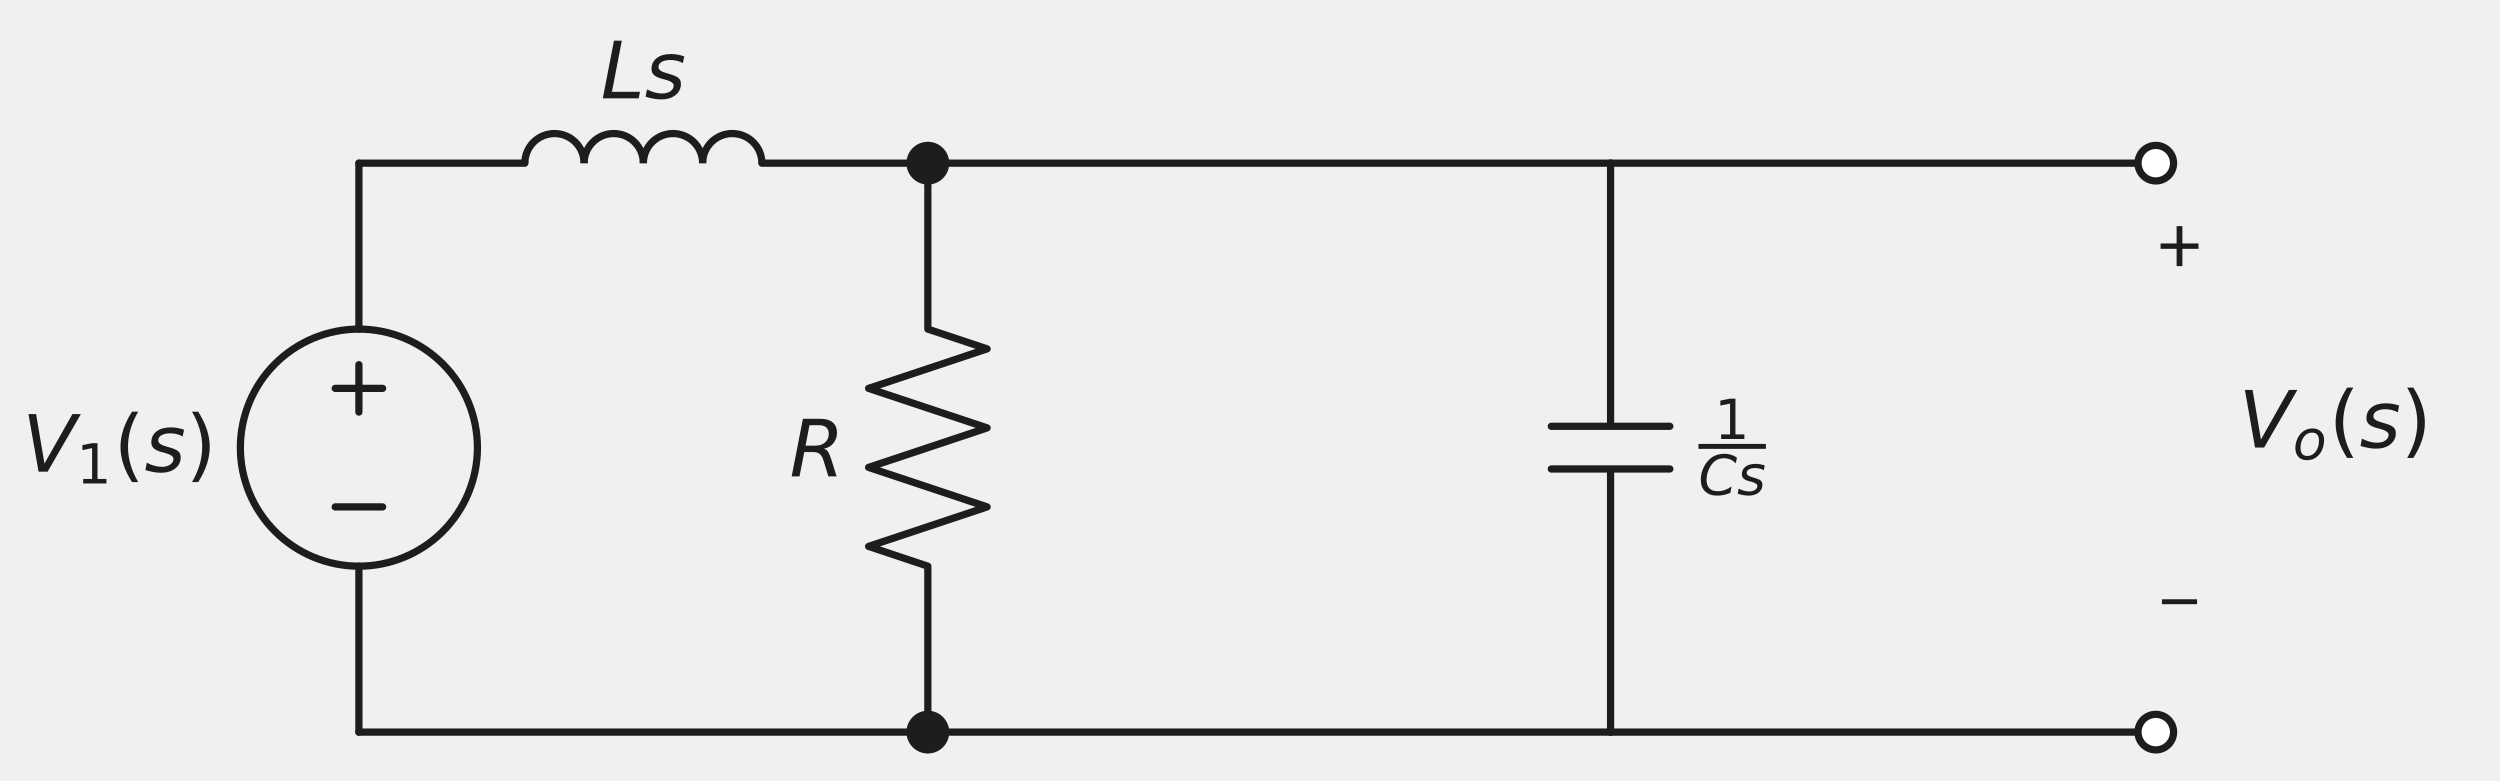
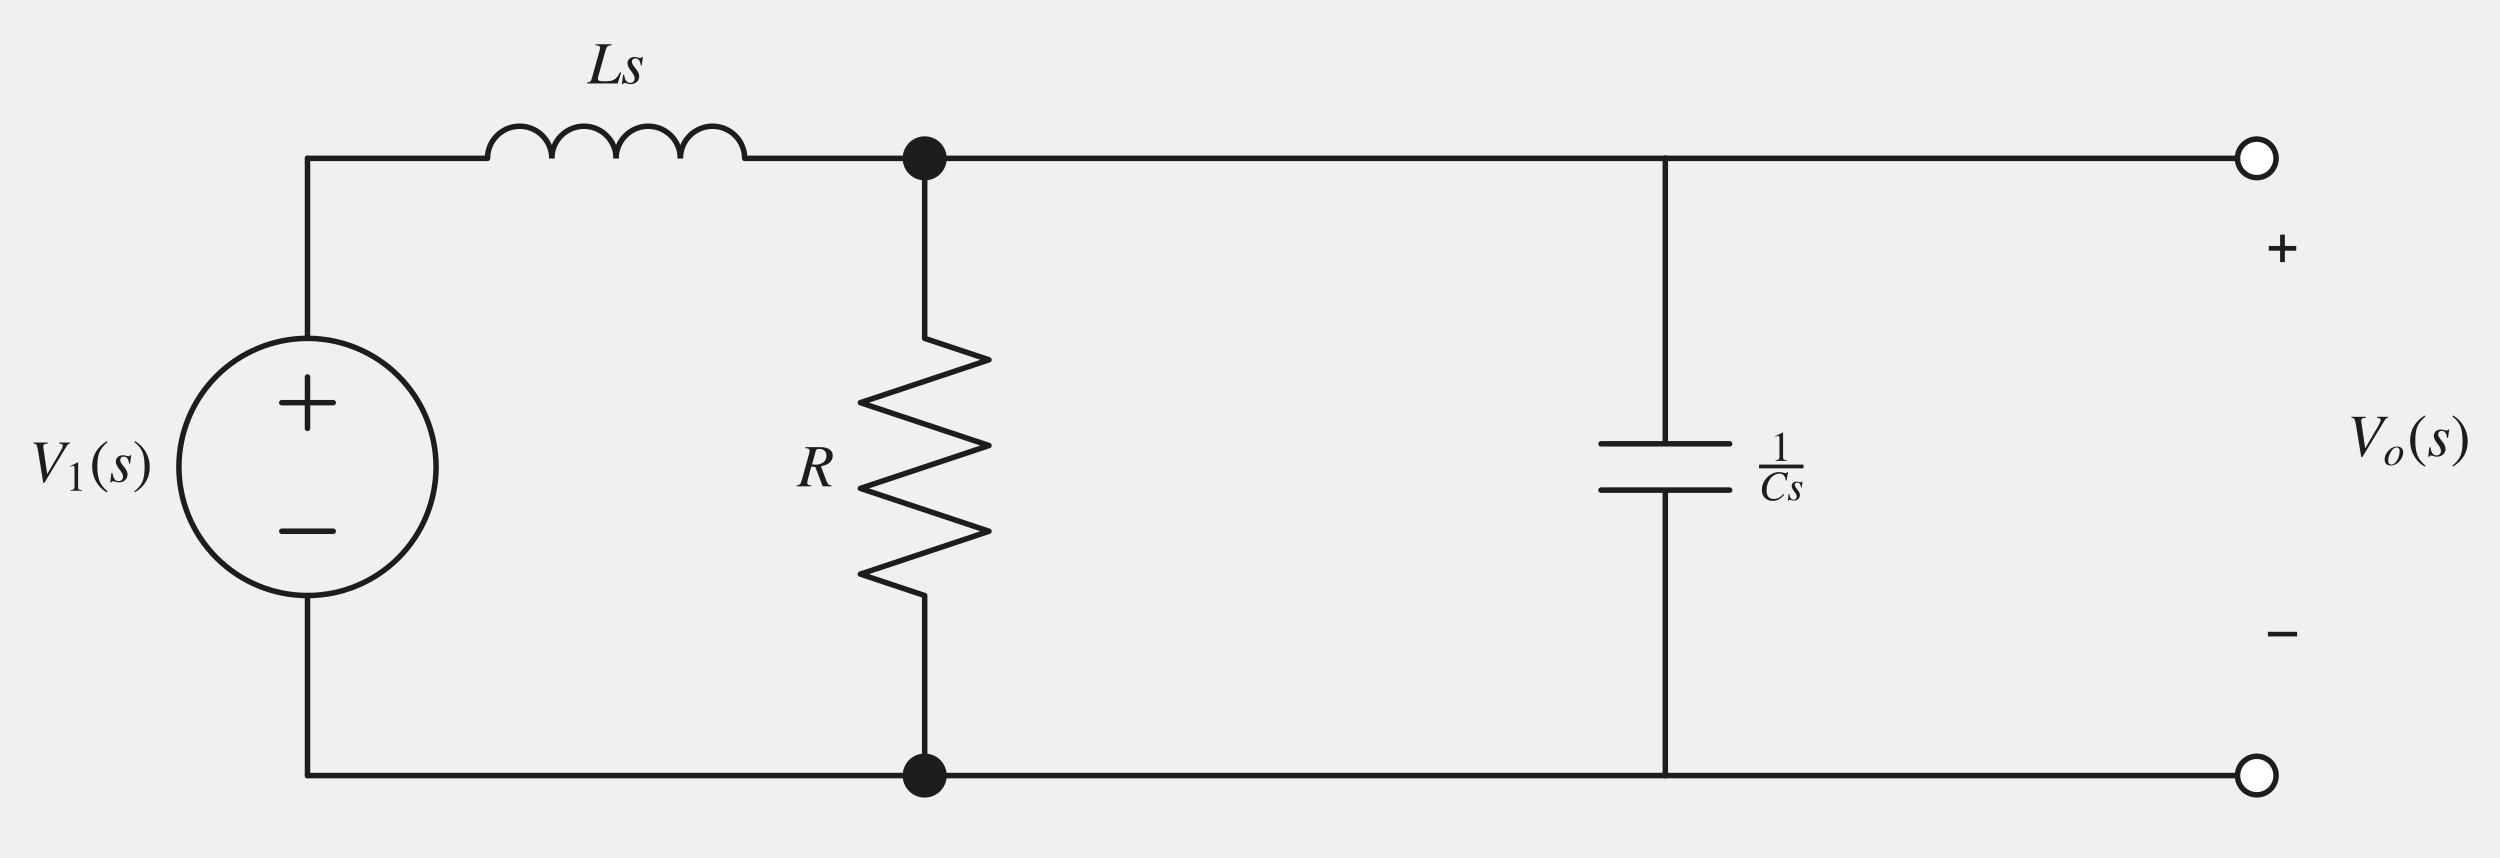
- <svg xmlns="http://www.w3.org/2000/svg" xmlns:xlink="http://www.w3.org/1999/xlink" width="379.656pt" height="118.56pt" viewBox="0 0 379.656 118.56" version="1.1">
+ <svg xmlns="http://www.w3.org/2000/svg" xmlns:xlink="http://www.w3.org/1999/xlink" width="499.372pt" height="171.207pt" viewBox="0 0 499.372 171.207" version="1.1">
  <defs>
    <style type="text/css">*{stroke-linejoin: round; stroke-linecap: butt}</style>
  </defs>
  <g id="figure_1">
    <g id="patch_1">
-       <path d="M 0 118.56  L 379.656 118.56  L 379.656 0  L 0 0  L 0 118.56  z " style="fill: none" />
+       <path d="M 0 171.207 L 499.372 171.207 L 499.372 -0 L 0 -0 L 0 171.207 z " style="fill: none" />
    </g>
    <g id="axes_1">
      <g id="patch_2">
-         <path d="M 54.504 85.98  C 59.278 85.98 63.856 84.083 67.232 80.708  C 70.607 77.332 72.504 72.754 72.504 67.98  C 72.504 63.206 70.607 58.628 67.232 55.252  C 63.856 51.877 59.278 49.98 54.504 49.98  C 49.73 49.98 45.152 51.877 41.776 55.252  C 38.401 58.628 36.504 63.206 36.504 67.98  C 36.504 72.754 38.401 77.332 41.776 80.708  C 45.152 84.083 49.73 85.98 54.504 85.98  L 54.504 85.98  z " clip-path="url(#pa4324cf4f2)" style="fill: none; stroke: #1d1d1f; stroke-width: 1.1; stroke-linejoin: miter" />
+         <path d="M 61.421 118.959 C 68.233 118.959 74.766 116.252 79.582 111.436 C 84.399 106.619 87.105 100.086 87.105 93.274 C 87.105 86.463 84.399 79.929 79.582 75.113 C 74.766 70.296 68.233 67.59 61.421 67.59 C 54.609 67.59 48.076 70.296 43.26 75.113 C 38.443 79.929 35.737 86.463 35.737 93.274 C 35.737 100.086 38.443 106.619 43.26 111.436 C 48.076 116.252 54.609 118.959 61.421 118.959 L 61.421 118.959 z " clip-path="url(#p6bc1825342)" style="fill: none; stroke: #1d1d1f; stroke-width: 1.1; stroke-linejoin: miter" />
      </g>
      <g id="patch_3">
-         <path d="M 88.704 24.78  C 88.704 23.587 88.23 22.442 87.386 21.598  C 86.542 20.754 85.397 20.28 84.204 20.28  C 83.011 20.28 81.866 20.754 81.022 21.598  C 80.178 22.442 79.704 23.587 79.704 24.78  " clip-path="url(#pa4324cf4f2)" style="fill: none; stroke: #1d1d1f; stroke-width: 1.1; stroke-linejoin: miter" />
+         <path d="M 110.221 31.632 C 110.221 29.93 109.544 28.296 108.34 27.092 C 107.137 25.888 105.502 25.211 103.8 25.211 C 102.098 25.211 100.463 25.888 99.26 27.092 C 98.056 28.296 97.379 29.93 97.379 31.632 " clip-path="url(#p6bc1825342)" style="fill: none; stroke: #1d1d1f; stroke-width: 1.1; stroke-linejoin: miter" />
      </g>
      <g id="patch_4">
-         <path d="M 97.704 24.78  C 97.704 23.587 97.23 22.442 96.386 21.598  C 95.542 20.754 94.397 20.28 93.204 20.28  C 92.011 20.28 90.866 20.754 90.022 21.598  C 89.178 22.442 88.704 23.587 88.704 24.78  " clip-path="url(#pa4324cf4f2)" style="fill: none; stroke: #1d1d1f; stroke-width: 1.1; stroke-linejoin: miter" />
+         <path d="M 123.063 31.632 C 123.063 29.93 122.386 28.296 121.182 27.092 C 119.979 25.888 118.344 25.211 116.642 25.211 C 114.94 25.211 113.305 25.888 112.102 27.092 C 110.898 28.296 110.221 29.93 110.221 31.632 " clip-path="url(#p6bc1825342)" style="fill: none; stroke: #1d1d1f; stroke-width: 1.1; stroke-linejoin: miter" />
      </g>
      <g id="patch_5">
-         <path d="M 106.704 24.78  C 106.704 23.587 106.23 22.442 105.386 21.598  C 104.542 20.754 103.397 20.28 102.204 20.28  C 101.011 20.28 99.866 20.754 99.022 21.598  C 98.178 22.442 97.704 23.587 97.704 24.78  " clip-path="url(#pa4324cf4f2)" style="fill: none; stroke: #1d1d1f; stroke-width: 1.1; stroke-linejoin: miter" />
+         <path d="M 135.905 31.632 C 135.905 29.93 135.228 28.296 134.024 27.092 C 132.821 25.888 131.186 25.211 129.484 25.211 C 127.782 25.211 126.147 25.888 124.944 27.092 C 123.74 28.296 123.063 29.93 123.063 31.632 " clip-path="url(#p6bc1825342)" style="fill: none; stroke: #1d1d1f; stroke-width: 1.1; stroke-linejoin: miter" />
      </g>
      <g id="patch_6">
-         <path d="M 115.704 24.78  C 115.704 23.587 115.23 22.442 114.386 21.598  C 113.542 20.754 112.397 20.28 111.204 20.28  C 110.011 20.28 108.866 20.754 108.022 21.598  C 107.178 22.442 106.704 23.587 106.704 24.78  " clip-path="url(#pa4324cf4f2)" style="fill: none; stroke: #1d1d1f; stroke-width: 1.1; stroke-linejoin: miter" />
+         <path d="M 148.747 31.632 C 148.747 29.93 148.07 28.296 146.867 27.092 C 145.663 25.888 144.029 25.211 142.326 25.211 C 140.624 25.211 138.99 25.888 137.786 27.092 C 136.582 28.296 135.905 29.93 135.905 31.632 " clip-path="url(#p6bc1825342)" style="fill: none; stroke: #1d1d1f; stroke-width: 1.1; stroke-linejoin: miter" />
      </g>
      <g id="line2d_1">
-         <path d="M 54.504 111.18  L 54.504 85.98  L 54.504 85.98  M 54.504 49.98  L 54.504 49.98  L 54.504 24.78  " clip-path="url(#pa4324cf4f2)" style="fill: none; stroke: #1d1d1f; stroke-width: 1.1; stroke-linecap: round" />
+         <path d="M 61.421 154.916 L 61.421 118.959 L 61.421 118.959 M 61.421 67.59 L 61.421 67.59 L 61.421 31.632 " clip-path="url(#p6bc1825342)" style="fill: none; stroke: #1d1d1f; stroke-width: 1.1; stroke-linecap: round" />
      </g>
      <g id="line2d_2">
-         <path d="M 58.104 76.98  L 50.904 76.98  " clip-path="url(#pa4324cf4f2)" style="fill: none; stroke: #1d1d1f; stroke-width: 1.1; stroke-linecap: round" />
+         <path d="M 66.558 106.116 L 56.284 106.116 " clip-path="url(#p6bc1825342)" style="fill: none; stroke: #1d1d1f; stroke-width: 1.1; stroke-linecap: round" />
      </g>
      <g id="line2d_3">
-         <path d="M 54.504 62.58  L 54.504 55.38  " clip-path="url(#pa4324cf4f2)" style="fill: none; stroke: #1d1d1f; stroke-width: 1.1; stroke-linecap: round" />
+         <path d="M 61.421 85.569 L 61.421 75.295 " clip-path="url(#p6bc1825342)" style="fill: none; stroke: #1d1d1f; stroke-width: 1.1; stroke-linecap: round" />
      </g>
      <g id="line2d_4">
-         <path d="M 58.104 58.98  L 50.904 58.98  " clip-path="url(#pa4324cf4f2)" style="fill: none; stroke: #1d1d1f; stroke-width: 1.1; stroke-linecap: round" />
+         <path d="M 66.558 80.432 L 56.284 80.432 " clip-path="url(#p6bc1825342)" style="fill: none; stroke: #1d1d1f; stroke-width: 1.1; stroke-linecap: round" />
      </g>
      <g id="line2d_5">
-         <path d="M 54.504 24.78  L 79.704 24.78  M 115.704 24.78  L 140.904 24.78  " clip-path="url(#pa4324cf4f2)" style="fill: none; stroke: #1d1d1f; stroke-width: 1.1; stroke-linecap: round" />
+         <path d="M 61.421 31.632 L 97.379 31.632 M 148.747 31.632 L 184.705 31.632 " clip-path="url(#p6bc1825342)" style="fill: none; stroke: #1d1d1f; stroke-width: 1.1; stroke-linecap: round" />
      </g>
      <g id="line2d_6">
-         <path d="M 140.904 24.78  L 140.904 49.98  L 149.904 52.98  L 131.904 58.98  L 149.904 64.98  L 131.904 70.98  L 149.904 76.98  L 131.904 82.98  L 140.904 85.98  L 140.904 111.18  " clip-path="url(#pa4324cf4f2)" style="fill: none; stroke: #1d1d1f; stroke-width: 1.1; stroke-linecap: round" />
+         <path d="M 184.705 31.632 L 184.705 67.59 L 197.547 71.871 L 171.863 80.432 L 197.547 88.994 L 171.863 97.555 L 197.547 106.116 L 171.863 114.678 L 184.705 118.959 L 184.705 154.916 " clip-path="url(#p6bc1825342)" style="fill: none; stroke: #1d1d1f; stroke-width: 1.1; stroke-linecap: round" />
      </g>
      <g id="line2d_7">
-         <path d="M 140.904 111.18  L 97.704 111.18  L 54.504 111.18  " clip-path="url(#pa4324cf4f2)" style="fill: none; stroke: #1d1d1f; stroke-width: 1.1; stroke-linecap: round" />
+         <path d="M 184.705 154.916 L 123.063 154.916 L 61.421 154.916 " clip-path="url(#p6bc1825342)" style="fill: none; stroke: #1d1d1f; stroke-width: 1.1; stroke-linecap: round" />
      </g>
      <g id="line2d_8">
-         <path d="M 140.904 24.78  L 192.744 24.78  L 244.584 24.78  " clip-path="url(#pa4324cf4f2)" style="fill: none; stroke: #1d1d1f; stroke-width: 1.1; stroke-linecap: round" />
+         <path d="M 184.705 31.632 L 258.676 31.632 L 332.646 31.632 " clip-path="url(#p6bc1825342)" style="fill: none; stroke: #1d1d1f; stroke-width: 1.1; stroke-linecap: round" />
      </g>
      <g id="line2d_9">
-         <path d="M 244.584 24.78  L 244.584 64.74  M 253.584 64.74  L 235.584 64.74  M 253.584 71.22  L 235.584 71.22  M 244.584 71.22  L 244.584 111.18  " clip-path="url(#pa4324cf4f2)" style="fill: none; stroke: #1d1d1f; stroke-width: 1.1; stroke-linecap: round" />
+         <path d="M 332.646 31.632 L 332.646 88.651 M 345.488 88.651 L 319.804 88.651 M 345.488 97.898 L 319.804 97.898 M 332.646 97.898 L 332.646 154.916 " clip-path="url(#p6bc1825342)" style="fill: none; stroke: #1d1d1f; stroke-width: 1.1; stroke-linecap: round" />
      </g>
      <g id="line2d_10">
-         <path d="M 244.584 111.18  L 192.744 111.18  L 140.904 111.18  " clip-path="url(#pa4324cf4f2)" style="fill: none; stroke: #1d1d1f; stroke-width: 1.1; stroke-linecap: round" />
+         <path d="M 332.646 154.916 L 258.676 154.916 L 184.705 154.916 " clip-path="url(#p6bc1825342)" style="fill: none; stroke: #1d1d1f; stroke-width: 1.1; stroke-linecap: round" />
      </g>
      <g id="line2d_11">
-         <path d="M 244.584 24.78  L 285.984 24.78  L 327.384 24.78  " clip-path="url(#pa4324cf4f2)" style="fill: none; stroke: #1d1d1f; stroke-width: 1.1; stroke-linecap: round" />
+         <path d="M 332.646 31.632 L 391.72 31.632 L 450.793 31.632 " clip-path="url(#p6bc1825342)" style="fill: none; stroke: #1d1d1f; stroke-width: 1.1; stroke-linecap: round" />
      </g>
      <g id="line2d_12">
-         <path d="M 244.584 111.18  L 285.984 111.18  L 327.384 111.18  " clip-path="url(#pa4324cf4f2)" style="fill: none; stroke: #1d1d1f; stroke-width: 1.1; stroke-linecap: round" />
+         <path d="M 332.646 154.916 L 391.72 154.916 L 450.793 154.916 " clip-path="url(#p6bc1825342)" style="fill: none; stroke: #1d1d1f; stroke-width: 1.1; stroke-linecap: round" />
      </g>
      <g id="text_1">
-         <g style="fill: #1d1d1f" transform="translate(3.384 71.63998) scale(0.12 -0.12)">
+         <g style="fill: #1d1d1f" transform="translate(5.76 96.27435) scale(0.12 -0.12)">
          <defs>
-             <path id="DejaVuSans-Oblique-39" d="M 1319 0  L 500 4666  L 1119 4666  L 1797 653  L 4063 4666  L 4750 4666  L 2053 0  L 1319 0  z " transform="scale(0.015625)" />
-             <path id="DejaVuSans-14" d="M 794 531  L 1825 531  L 1825 4091  L 703 3866  L 703 4441  L 1819 4666  L 2450 4666  L 2450 531  L 3481 531  L 3481 0  L 794 0  L 794 531  z " transform="scale(0.015625)" />
-             <path id="DejaVuSans-b" d="M 1984 4856  Q 1566 4138 1362 3434  Q 1159 2731 1159 2009  Q 1159 1288 1364 580  Q 1569 -128 1984 -844  L 1484 -844  Q 1016 -109 783 600  Q 550 1309 550 2009  Q 550 2706 781 3412  Q 1013 4119 1484 4856  L 1984 4856  z " transform="scale(0.015625)" />
-             <path id="DejaVuSans-Oblique-56" d="M 3200 3397  L 3091 2853  Q 2863 2978 2609 3040  Q 2356 3103 2088 3103  Q 1634 3103 1373 2948  Q 1113 2794 1113 2528  Q 1113 2219 1719 2053  Q 1766 2041 1788 2034  L 1972 1978  Q 2547 1819 2739 1644  Q 2931 1469 2931 1166  Q 2931 609 2489 259  Q 2047 -91 1331 -91  Q 1053 -91 747 -37  Q 441 16 72 128  L 184 722  Q 500 559 806 475  Q 1113 391 1394 391  Q 1816 391 2080 572  Q 2344 753 2344 1031  Q 2344 1331 1650 1516  L 1591 1531  L 1394 1581  Q 956 1697 753 1886  Q 550 2075 550 2369  Q 550 2928 970 3256  Q 1391 3584 2113 3584  Q 2397 3584 2667 3537  Q 2938 3491 3200 3397  z " transform="scale(0.015625)" />
-             <path id="DejaVuSans-c" d="M 513 4856  L 1013 4856  Q 1481 4119 1714 3412  Q 1947 2706 1947 2009  Q 1947 1309 1714 600  Q 1481 -109 1013 -844  L 513 -844  Q 928 -128 1133 580  Q 1338 1288 1338 2009  Q 1338 2731 1133 3434  Q 928 4138 513 4856  z " transform="scale(0.015625)" />
+             <path id="STIXGeneral-Italic-39" d="M 4403 4179 L 4403 4077 Q 4198 4070 4045 3821 L 1658 -115 L 1536 -115 L 1011 3104 Q 902 3776 828 3910 Q 755 4045 486 4077 L 486 4179 L 2022 4179 L 2022 4077 Q 1722 4045 1629 3981 Q 1536 3917 1536 3750 Q 1536 3686 1542 3654 L 1958 819 L 3302 3123 Q 3616 3661 3616 3859 Q 3616 4032 3219 4077 L 3219 4179 L 4403 4179 z " transform="scale(0.015625)" />
+             <path id="STIXGeneral-Regular-14" d="M 2522 0 L 755 0 L 755 96 Q 1107 115 1235 227 Q 1363 339 1363 608 L 1363 3482 Q 1363 3795 1171 3795 Q 1082 3795 883 3718 L 710 3654 L 710 3744 L 1856 4326 L 1914 4307 L 1914 486 Q 1914 275 2042 185 Q 2170 96 2522 96 L 2522 0 z " transform="scale(0.015625)" />
+             <path id="STIXGeneral-Regular-b" d="M 1946 -1030 L 1869 -1133 Q 1126 -710 716 32 Q 307 774 307 1613 Q 307 3386 1888 4326 L 1946 4224 Q 1293 3667 1075 3126 Q 858 2586 858 1632 Q 858 685 1082 96 Q 1306 -493 1946 -1030 z " transform="scale(0.015625)" />
+             <path id="STIXGeneral-Italic-56" d="M 2342 2829 L 2214 1933 L 2112 1933 Q 2022 2675 1542 2675 Q 1370 2675 1267 2579 Q 1165 2483 1165 2310 Q 1165 2067 1510 1658 Q 1946 1152 1946 787 Q 1946 397 1686 163 Q 1427 -70 1024 -70 Q 838 -70 672 -6 Q 538 51 390 51 Q 262 51 205 -83 L 102 -83 L 230 934 L 333 934 Q 461 64 973 64 Q 1203 64 1331 192 Q 1459 320 1459 557 Q 1459 845 1101 1293 Q 698 1798 698 2131 Q 698 2451 909 2636 Q 1120 2822 1472 2822 Q 1600 2822 1830 2758 Q 1971 2714 2061 2714 Q 2189 2714 2253 2829 L 2342 2829 z " transform="scale(0.015625)" />
+             <path id="STIXGeneral-Regular-c" d="M 186 4224 L 262 4326 Q 992 3891 1408 3148 Q 1824 2406 1824 1581 Q 1824 -166 243 -1133 L 186 -1030 Q 845 -486 1059 54 Q 1274 595 1274 1562 Q 1274 2534 1059 3120 Q 845 3706 186 4224 z " transform="scale(0.015625)" />
          </defs>
-           <use xlink:href="#DejaVuSans-Oblique-39" transform="translate(0 0.125)" />
-           <use xlink:href="#DejaVuSans-14" transform="translate(68.4082 -14.87495) scale(0.7)" />
-           <use xlink:href="#DejaVuSans-b" transform="translate(115.6787 0.125)" />
-           <use xlink:href="#DejaVuSans-Oblique-56" transform="translate(154.6924 0.125)" />
-           <use xlink:href="#DejaVuSans-c" transform="translate(206.792 0.125)" />
+           <use xlink:href="#STIXGeneral-Italic-39" transform="translate(0 0.40625)" />
+           <use xlink:href="#STIXGeneral-Regular-14" transform="translate(61.09994 -14.59375) scale(0.7)" />
+           <use xlink:href="#STIXGeneral-Regular-b" transform="translate(100.5999 0.40625)" />
+           <use xlink:href="#STIXGeneral-Italic-56" transform="translate(133.8999 0.40625)" />
+           <use xlink:href="#STIXGeneral-Regular-c" transform="translate(172.7998 0.40625)" />
        </g>
      </g>
      <g id="text_2">
-         <g style="fill: #1d1d1f" transform="translate(91.224 14.94) scale(0.12 -0.12)">
+         <g style="fill: #1d1d1f" transform="translate(117.3631 16.75723) scale(0.12 -0.12)">
          <defs>
-             <path id="DejaVuSans-Oblique-2f" d="M 1075 4666  L 1709 4666  L 909 525  L 3181 525  L 3078 0  L 172 0  L 1075 4666  z " transform="scale(0.015625)" />
+             <path id="STIXGeneral-Italic-2f" d="M 3578 1152 L 3206 0 L -51 0 L -51 102 Q 218 128 301 211 Q 384 294 474 602 L 1254 3405 Q 1325 3642 1325 3802 Q 1325 3942 1225 4000 Q 1126 4058 832 4077 L 832 4179 L 2579 4179 L 2579 4077 Q 2285 4058 2147 3955 Q 2010 3853 1933 3584 L 1165 838 Q 1101 595 1101 493 Q 1101 346 1241 288 Q 1382 230 1773 230 Q 2266 230 2480 275 Q 2694 320 2925 474 Q 3187 646 3450 1190 L 3578 1152 z " transform="scale(0.015625)" />
          </defs>
-           <use xlink:href="#DejaVuSans-Oblique-2f" transform="translate(0 0.09375)" />
-           <use xlink:href="#DejaVuSans-Oblique-56" transform="translate(55.71289 0.09375)" />
+           <use xlink:href="#STIXGeneral-Italic-2f" transform="translate(0 0.703125)" />
+           <use xlink:href="#STIXGeneral-Italic-56" transform="translate(55.59994 0.703125)" />
        </g>
      </g>
      <g id="text_3">
-         <g style="fill: #1d1d1f" transform="translate(119.904 72.35998) scale(0.12 -0.12)">
+         <g style="fill: #1d1d1f" transform="translate(159.2862 97.23435) scale(0.12 -0.12)">
          <defs>
-             <path id="DejaVuSans-Oblique-35" d="M 1613 4147  L 1294 2491  L 2106 2491  Q 2584 2491 2879 2755  Q 3175 3019 3175 3444  Q 3175 3784 2976 3965  Q 2778 4147 2406 4147  L 1613 4147  z M 2772 2241  Q 2972 2194 3105 2009  Q 3238 1825 3413 1275  L 3809 0  L 3144 0  L 2778 1197  Q 2638 1659 2453 1815  Q 2269 1972 1888 1972  L 1191 1972  L 806 0  L 172 0  L 1081 4666  L 2503 4666  Q 3150 4666 3495 4373  Q 3841 4081 3841 3531  Q 3841 3044 3547 2687  Q 3253 2331 2772 2241  z " transform="scale(0.015625)" />
+             <path id="STIXGeneral-Italic-35" d="M 845 4179 L 2458 4179 Q 3078 4179 3420 3936 Q 3763 3693 3763 3277 Q 3763 2778 3341 2458 Q 3091 2266 2502 2131 L 3072 627 Q 3181 333 3299 217 Q 3418 102 3629 102 L 3629 0 L 2688 0 L 1901 2074 L 1478 2106 L 1126 806 Q 1043 512 1043 403 Q 1043 256 1126 192 Q 1210 128 1472 102 L 1472 0 L -83 0 L -83 102 Q 173 134 278 243 Q 384 352 461 646 L 1222 3405 Q 1299 3699 1299 3808 Q 1299 3923 1210 3987 Q 1133 4038 845 4077 L 845 4179 z M 1958 3795 L 1555 2342 Q 1754 2310 1882 2310 Q 2451 2310 2771 2566 Q 3091 2822 3091 3270 Q 3091 3603 2892 3795 Q 2694 3987 2323 3987 Q 2010 3987 1958 3795 z " transform="scale(0.015625)" />
          </defs>
-           <use xlink:href="#DejaVuSans-Oblique-35" transform="translate(0 0.09375)" />
+           <use xlink:href="#STIXGeneral-Italic-35" transform="translate(0 0.703125)" />
        </g>
      </g>
      <g id="text_4">
-         <g style="fill: #1d1d1f" transform="translate(257.184 70.85998) scale(0.12 -0.12)">
+         <g style="fill: #1d1d1f" transform="translate(350.625 96.21435) scale(0.12 -0.12)">
          <defs>
-             <path id="DejaVuSans-Oblique-26" d="M 4447 4306  L 4319 3641  Q 4019 3944 3683 4091  Q 3347 4238 2956 4238  Q 2422 4238 2017 3981  Q 1613 3725 1319 3200  Q 1131 2863 1032 2486  Q 934 2109 934 1728  Q 934 1091 1264 756  Q 1594 422 2222 422  Q 2656 422 3056 561  Q 3456 700 3834 978  L 3688 231  Q 3316 72 2936 -9  Q 2556 -91 2175 -91  Q 1278 -91 773 396  Q 269 884 269 1753  Q 269 2309 461 2846  Q 653 3384 1013 3828  Q 1394 4300 1883 4525  Q 2372 4750 3022 4750  Q 3422 4750 3780 4639  Q 4138 4528 4447 4306  z " transform="scale(0.015625)" />
+             <path id="STIXGeneral-Italic-26" d="M 4410 4250 L 4173 2970 L 4058 2989 Q 3942 4032 3104 4032 Q 2406 4032 1830 3411 Q 1491 3053 1315 2541 Q 1139 2029 1139 1485 Q 1139 173 2259 173 Q 2656 173 2985 339 Q 3315 506 3725 934 L 3840 838 Q 3411 333 2998 109 Q 2586 -115 2093 -115 Q 1344 -115 883 329 Q 422 774 422 1555 Q 422 2214 748 2812 Q 1075 3411 1619 3795 Q 2272 4262 3021 4262 Q 3462 4262 3770 4154 Q 3898 4109 4032 4109 Q 4205 4109 4275 4250 L 4410 4250 z " transform="scale(0.015625)" />
          </defs>
-           <use xlink:href="#DejaVuSans-14" transform="translate(26.25 34.96563) scale(0.7)" />
-           <use xlink:href="#DejaVuSans-Oblique-26" transform="translate(6.25 -35.7375) scale(0.7)" />
-           <use xlink:href="#DejaVuSans-Oblique-56" transform="translate(55.12695 -35.7375) scale(0.7)" />
-           <path d="M 6.25 22.466  L 6.25 28.716  L 91.597 28.716  L 91.597 22.466  L 6.25 22.466  z " />
+           <use xlink:href="#STIXGeneral-Regular-14" transform="translate(25.25 34.68438) scale(0.7)" />
+           <use xlink:href="#STIXGeneral-Italic-26" transform="translate(6.25 -30.68125) scale(0.7)" />
+           <use xlink:href="#STIXGeneral-Italic-56" transform="translate(52.93995 -30.68125) scale(0.7)" />
+           <path d="M 6.25 22.184 L 6.25 28.434 L 80.17 28.434 L 80.17 22.184 L 6.25 22.184 z " />
        </g>
      </g>
      <g id="text_5">
-         <g style="fill: #1d1d1f" transform="translate(327.654 41.80779) scale(0.12 -0.12)">
+         <g style="fill: #1d1d1f" transform="translate(452.168 52.92717) scale(0.12 -0.12)">
          <defs>
-             <path id="NotoSansCJKkr-Regular-c" d="M 1542 742  L 2010 742  L 2010 2144  L 3315 2144  L 3315 2579  L 2010 2579  L 2010 3981  L 1542 3981  L 1542 2579  L 243 2579  L 243 2144  L 1542 2144  L 1542 742  z " transform="scale(0.015625)" />
+             <path id="Pretendard-Regular-360c" d="M 1750 306 L 2256 306 L 2256 1519 L 3469 1519 L 3469 2025 L 2256 2025 L 2256 3231 L 1750 3231 L 1750 2025 L 544 2025 L 544 1519 L 1750 1519 L 1750 306 z " transform="scale(0.015625)" />
          </defs>
-           <use xlink:href="#NotoSansCJKkr-Regular-c" />
+           <use xlink:href="#Pretendard-Regular-360c" />
        </g>
      </g>
      <g id="text_6">
-         <g style="fill: #1d1d1f" transform="translate(327.7684 94.75217) scale(0.12 -0.12)">
+         <g style="fill: #1d1d1f" transform="translate(453.1055 130.291) scale(0.12 -0.12)">
          <defs>
-             <path id="NotoSansCJKkr-Regular-2d1" d="M 294 1600  L 3136 1600  L 3136 1997  L 294 1997  L 294 1600  z " transform="scale(0.015625)" />
+             <path id="Pretendard-Regular-33bb" d="M 3063 2181 L -50 2181 L -50 1688 L 3063 1688 L 3063 2181 z " transform="scale(0.015625)" />
          </defs>
-           <use xlink:href="#NotoSansCJKkr-Regular-2d1" />
+           <use xlink:href="#Pretendard-Regular-33bb" />
        </g>
      </g>
      <g id="text_7">
-         <g style="fill: #1d1d1f" transform="translate(339.984 67.97998) scale(0.12 -0.12)">
+         <g style="fill: #1d1d1f" transform="translate(468.7722 91.13752) scale(0.12 -0.12)">
          <defs>
-             <path id="DejaVuSans-Oblique-52" d="M 1625 -91  Q 1009 -91 651 289  Q 294 669 294 1325  Q 294 1706 417 2101  Q 541 2497 738 2766  Q 1047 3184 1428 3384  Q 1809 3584 2291 3584  Q 2888 3584 3255 3212  Q 3622 2841 3622 2241  Q 3622 1825 3500 1412  Q 3378 1000 3181 728  Q 2875 309 2494 109  Q 2113 -91 1625 -91  z M 891 1344  Q 891 869 1089 633  Q 1288 397 1691 397  Q 2269 397 2648 901  Q 3028 1406 3028 2181  Q 3028 2634 2825 2865  Q 2622 3097 2228 3097  Q 1903 3097 1650 2945  Q 1397 2794 1197 2484  Q 1050 2253 970 1956  Q 891 1659 891 1344  z " transform="scale(0.015625)" />
+             <path id="STIXGeneral-Italic-52" d="M 2995 1926 Q 2995 1562 2812 1168 Q 2630 774 2317 461 Q 1786 -70 1114 -70 Q 666 -70 419 163 Q 173 397 173 819 Q 173 1350 496 1856 Q 819 2362 1325 2630 Q 1683 2822 2093 2822 Q 2490 2822 2742 2582 Q 2995 2342 2995 1926 z M 2458 2086 Q 2458 2374 2336 2531 Q 2214 2688 2003 2688 Q 1574 2688 1184 2106 Q 710 1382 710 646 Q 710 365 844 214 Q 979 64 1210 64 Q 1600 64 1984 595 Q 2202 890 2330 1302 Q 2458 1715 2458 2086 z " transform="scale(0.015625)" />
          </defs>
-           <use xlink:href="#DejaVuSans-Oblique-39" transform="translate(0 0.125)" />
-           <use xlink:href="#DejaVuSans-Oblique-52" transform="translate(68.4082 -14.87495) scale(0.7)" />
-           <use xlink:href="#DejaVuSans-b" transform="translate(113.9697 0.125)" />
-           <use xlink:href="#DejaVuSans-Oblique-56" transform="translate(152.9834 0.125)" />
-           <use xlink:href="#DejaVuSans-c" transform="translate(205.083 0.125)" />
+           <use xlink:href="#STIXGeneral-Italic-39" transform="translate(0 0.40625)" />
+           <use xlink:href="#STIXGeneral-Italic-52" transform="translate(61.09994 -14.59375) scale(0.7)" />
+           <use xlink:href="#STIXGeneral-Regular-b" transform="translate(100.5999 0.40625)" />
+           <use xlink:href="#STIXGeneral-Italic-56" transform="translate(133.8999 0.40625)" />
+           <use xlink:href="#STIXGeneral-Regular-c" transform="translate(172.7998 0.40625)" />
        </g>
      </g>
      <g id="patch_7">
-         <path d="M 140.904 27.48  C 141.62 27.48 142.307 27.195 142.813 26.689  C 143.32 26.183 143.604 25.496 143.604 24.78  C 143.604 24.064 143.32 23.377 142.813 22.871  C 142.307 22.364 141.62 22.08 140.904 22.08  C 140.188 22.08 139.501 22.364 138.995 22.871  C 138.488 23.377 138.204 24.064 138.204 24.78  C 138.204 25.496 138.488 26.183 138.995 26.689  C 139.501 27.195 140.188 27.48 140.904 27.48  z " clip-path="url(#pa4324cf4f2)" style="fill: #1d1d1f; stroke: #1d1d1f; stroke-width: 1.1; stroke-linejoin: miter" />
+         <path d="M 184.705 35.485 C 185.727 35.485 186.707 35.079 187.429 34.357 C 188.152 33.634 188.558 32.654 188.558 31.632 C 188.558 30.611 188.152 29.631 187.429 28.908 C 186.707 28.186 185.727 27.78 184.705 27.78 C 183.683 27.78 182.703 28.186 181.981 28.908 C 181.258 29.631 180.852 30.611 180.852 31.632 C 180.852 32.654 181.258 33.634 181.981 34.357 C 182.703 35.079 183.683 35.485 184.705 35.485 z " clip-path="url(#p6bc1825342)" style="fill: #1d1d1f; stroke: #1d1d1f; stroke-width: 1.1; stroke-linejoin: miter" />
      </g>
      <g id="patch_8">
-         <path d="M 140.904 113.88  C 141.62 113.88 142.307 113.595 142.813 113.089  C 143.32 112.583 143.604 111.896 143.604 111.18  C 143.604 110.464 143.32 109.777 142.813 109.271  C 142.307 108.764 141.62 108.48 140.904 108.48  C 140.188 108.48 139.501 108.764 138.995 109.271  C 138.488 109.777 138.204 110.464 138.204 111.18  C 138.204 111.896 138.488 112.583 138.995 113.089  C 139.501 113.595 140.188 113.88 140.904 113.88  z " clip-path="url(#pa4324cf4f2)" style="fill: #1d1d1f; stroke: #1d1d1f; stroke-width: 1.1; stroke-linejoin: miter" />
+         <path d="M 184.705 158.769 C 185.727 158.769 186.707 158.363 187.429 157.641 C 188.152 156.918 188.558 155.938 188.558 154.916 C 188.558 153.895 188.152 152.915 187.429 152.192 C 186.707 151.47 185.727 151.064 184.705 151.064 C 183.683 151.064 182.703 151.47 181.981 152.192 C 181.258 152.915 180.852 153.895 180.852 154.916 C 180.852 155.938 181.258 156.918 181.981 157.641 C 182.703 158.363 183.683 158.769 184.705 158.769 z " clip-path="url(#p6bc1825342)" style="fill: #1d1d1f; stroke: #1d1d1f; stroke-width: 1.1; stroke-linejoin: miter" />
      </g>
      <g id="patch_9">
-         <path d="M 327.384 27.48  C 328.1 27.48 328.787 27.195 329.293 26.689  C 329.8 26.183 330.084 25.496 330.084 24.78  C 330.084 24.064 329.8 23.377 329.293 22.871  C 328.787 22.364 328.1 22.08 327.384 22.08  C 326.668 22.08 325.981 22.364 325.475 22.871  C 324.968 23.377 324.684 24.064 324.684 24.78  C 324.684 25.496 324.968 26.183 325.475 26.689  C 325.981 27.195 326.668 27.48 327.384 27.48  z " clip-path="url(#pa4324cf4f2)" style="fill: #ffffff; stroke: #1d1d1f; stroke-width: 1.1; stroke-linejoin: miter" />
+         <path d="M 450.793 35.485 C 451.815 35.485 452.795 35.079 453.518 34.357 C 454.24 33.634 454.646 32.654 454.646 31.632 C 454.646 30.611 454.24 29.631 453.518 28.908 C 452.795 28.186 451.815 27.78 450.793 27.78 C 449.772 27.78 448.792 28.186 448.069 28.908 C 447.347 29.631 446.941 30.611 446.941 31.632 C 446.941 32.654 447.347 33.634 448.069 34.357 C 448.792 35.079 449.772 35.485 450.793 35.485 z " clip-path="url(#p6bc1825342)" style="fill: #ffffff; stroke: #1d1d1f; stroke-width: 1.1; stroke-linejoin: miter" />
      </g>
      <g id="patch_10">
-         <path d="M 327.384 113.88  C 328.1 113.88 328.787 113.595 329.293 113.089  C 329.8 112.583 330.084 111.896 330.084 111.18  C 330.084 110.464 329.8 109.777 329.293 109.271  C 328.787 108.764 328.1 108.48 327.384 108.48  C 326.668 108.48 325.981 108.764 325.475 109.271  C 324.968 109.777 324.684 110.464 324.684 111.18  C 324.684 111.896 324.968 112.583 325.475 113.089  C 325.981 113.595 326.668 113.88 327.384 113.88  z " clip-path="url(#pa4324cf4f2)" style="fill: #ffffff; stroke: #1d1d1f; stroke-width: 1.1; stroke-linejoin: miter" />
+         <path d="M 450.793 158.769 C 451.815 158.769 452.795 158.363 453.518 157.641 C 454.24 156.918 454.646 155.938 454.646 154.916 C 454.646 153.895 454.24 152.915 453.518 152.192 C 452.795 151.47 451.815 151.064 450.793 151.064 C 449.772 151.064 448.792 151.47 448.069 152.192 C 447.347 152.915 446.941 153.895 446.941 154.916 C 446.941 155.938 447.347 156.918 448.069 157.641 C 448.792 158.363 449.772 158.769 450.793 158.769 z " clip-path="url(#p6bc1825342)" style="fill: #ffffff; stroke: #1d1d1f; stroke-width: 1.1; stroke-linejoin: miter" />
      </g>
    </g>
  </g>
  <defs>
-     <clipPath id="pa4324cf4f2">
-       <rect x="0" y="-0" width="379.656" height="118.56" />
+     <clipPath id="p6bc1825342">
+       <rect x="14.791" y="18.533" width="460.8" height="146.914" />
    </clipPath>
  </defs>
</svg>
